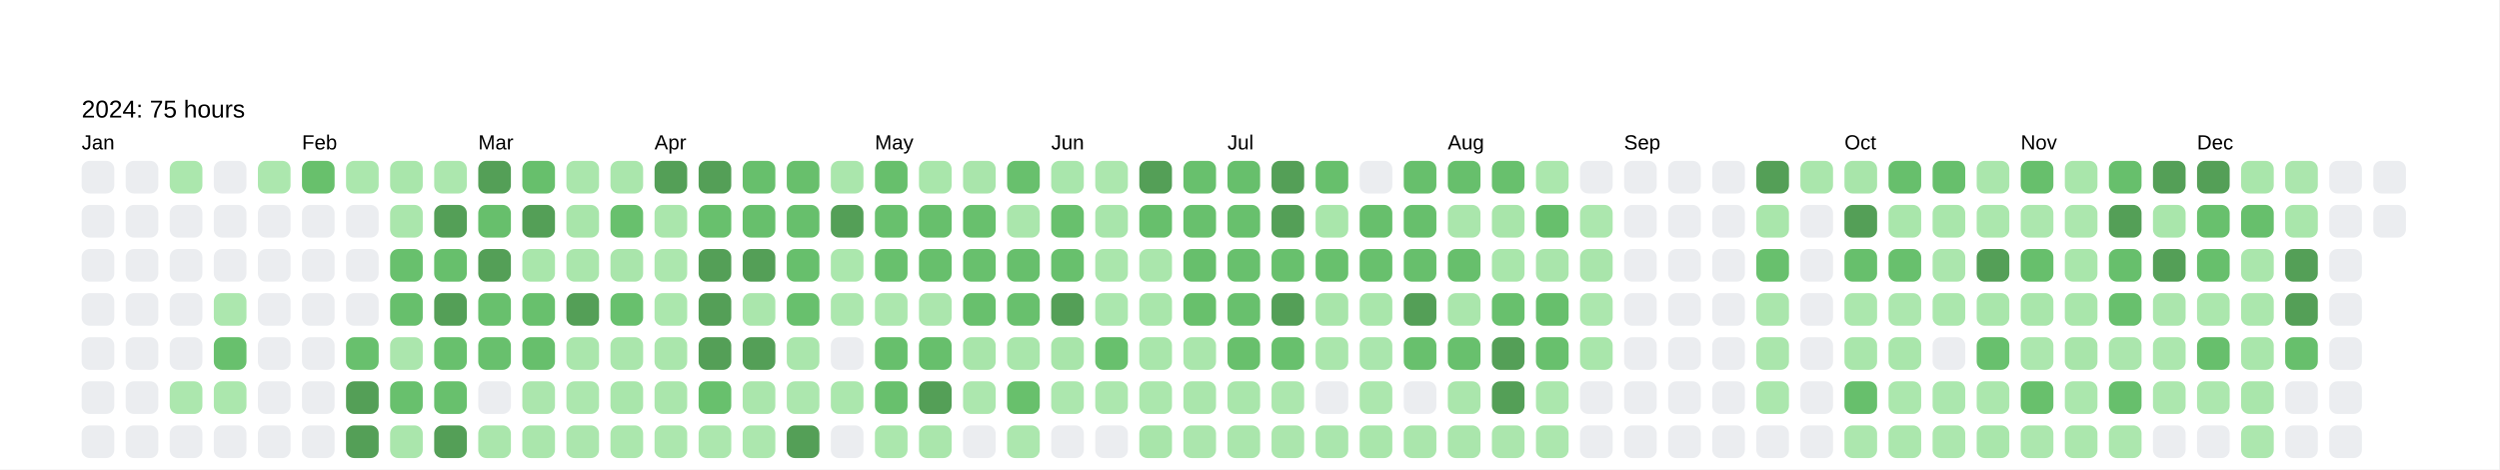
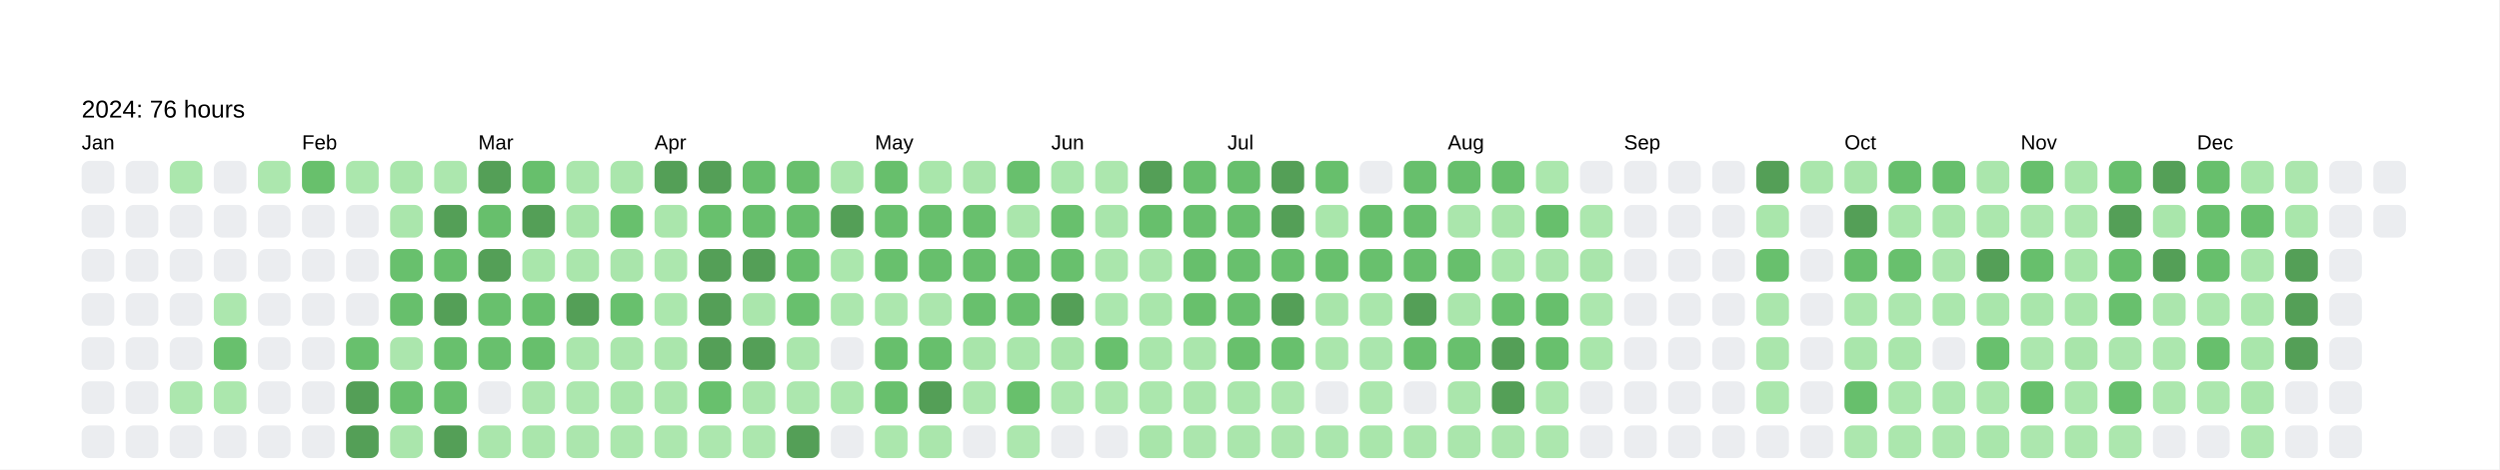
<svg xmlns="http://www.w3.org/2000/svg" baseProfile="full" height="57.5mm" version="1.1" viewBox="0,0,306.2,57.5" width="306.2mm">
  <defs />
  <rect fill="#FFFFFF" height="57.5" width="306.2" x="0" y="0" />
  <text fill="#000000" style="font-size:6px; font-family:Arial; font-weight:bold;" x="10" y="10" />
-   <text fill="#000000" style="font-size:3px; font-family:Arial;" x="10" y="14.4">2024: 75 hours</text>
+   <text fill="#000000" style="font-size:3px; font-family:Arial;" x="10" y="14.4">2024: 76 hours</text>
  <text fill="#000000" style="font-size:2.5px; font-family:Arial" x="10" y="18.3">Jan</text>
  <rect fill="#EBEDF0" height="4" rx="1" ry="1" width="4" x="10" y="19.7" />
  <rect fill="#EBEDF0" height="4" rx="1" ry="1" width="4" x="10" y="25.1" />
  <rect fill="#EBEDF0" height="4" rx="1" ry="1" width="4" x="10" y="30.5" />
  <rect fill="#EBEDF0" height="4" rx="1" ry="1" width="4" x="10" y="35.9" />
  <rect fill="#EBEDF0" height="4" rx="1" ry="1" width="4" x="10" y="41.3" />
  <rect fill="#EBEDF0" height="4" rx="1" ry="1" width="4" x="10" y="46.7" />
  <rect fill="#EBEDF0" height="4" rx="1" ry="1" width="4" x="10" y="52.1" />
  <rect fill="#EBEDF0" height="4" rx="1" ry="1" width="4" x="15.4" y="19.7" />
  <rect fill="#EBEDF0" height="4" rx="1" ry="1" width="4" x="15.4" y="25.1" />
  <rect fill="#EBEDF0" height="4" rx="1" ry="1" width="4" x="15.4" y="30.5" />
  <rect fill="#EBEDF0" height="4" rx="1" ry="1" width="4" x="15.4" y="35.9" />
  <rect fill="#EBEDF0" height="4" rx="1" ry="1" width="4" x="15.4" y="41.3" />
  <rect fill="#EBEDF0" height="4" rx="1" ry="1" width="4" x="15.4" y="46.7" />
  <rect fill="#EBEDF0" height="4" rx="1" ry="1" width="4" x="15.4" y="52.1" />
  <rect fill="#abe7ad" height="4" rx="1" ry="1" width="4" x="20.8" y="19.7" />
  <rect fill="#EBEDF0" height="4" rx="1" ry="1" width="4" x="20.8" y="25.1" />
  <rect fill="#EBEDF0" height="4" rx="1" ry="1" width="4" x="20.8" y="30.5" />
  <rect fill="#EBEDF0" height="4" rx="1" ry="1" width="4" x="20.8" y="35.9" />
  <rect fill="#EBEDF0" height="4" rx="1" ry="1" width="4" x="20.8" y="41.3" />
  <rect fill="#ace7ae" height="4" rx="1" ry="1" width="4" x="20.8" y="46.7" />
  <rect fill="#EBEDF0" height="4" rx="1" ry="1" width="4" x="20.8" y="52.1" />
  <rect fill="#EBEDF0" height="4" rx="1" ry="1" width="4" x="26.2" y="19.7" />
  <rect fill="#EBEDF0" height="4" rx="1" ry="1" width="4" x="26.2" y="25.1" />
  <rect fill="#EBEDF0" height="4" rx="1" ry="1" width="4" x="26.2" y="30.5" />
  <rect fill="#ace7ae" height="4" rx="1" ry="1" width="4" x="26.2" y="35.9" />
  <rect fill="#68c06d" height="4" rx="1" ry="1" width="4" x="26.2" y="41.3" />
  <rect fill="#abe7ad" height="4" rx="1" ry="1" width="4" x="26.2" y="46.7" />
  <rect fill="#EBEDF0" height="4" rx="1" ry="1" width="4" x="26.2" y="52.1" />
  <rect fill="#ace7ae" height="4" rx="1" ry="1" width="4" x="31.6" y="19.7" />
  <rect fill="#EBEDF0" height="4" rx="1" ry="1" width="4" x="31.6" y="25.1" />
  <rect fill="#EBEDF0" height="4" rx="1" ry="1" width="4" x="31.6" y="30.5" />
  <rect fill="#EBEDF0" height="4" rx="1" ry="1" width="4" x="31.6" y="35.9" />
  <rect fill="#EBEDF0" height="4" rx="1" ry="1" width="4" x="31.6" y="41.3" />
  <rect fill="#EBEDF0" height="4" rx="1" ry="1" width="4" x="31.6" y="46.7" />
  <rect fill="#EBEDF0" height="4" rx="1" ry="1" width="4" x="31.6" y="52.1" />
  <text fill="#000000" style="font-size:2.5px; font-family:Arial" x="37.0" y="18.3">Feb</text>
  <rect fill="#68c06c" height="4" rx="1" ry="1" width="4" x="37.0" y="19.7" />
  <rect fill="#EBEDF0" height="4" rx="1" ry="1" width="4" x="37.0" y="25.1" />
  <rect fill="#EBEDF0" height="4" rx="1" ry="1" width="4" x="37.0" y="30.5" />
  <rect fill="#EBEDF0" height="4" rx="1" ry="1" width="4" x="37.0" y="35.9" />
  <rect fill="#EBEDF0" height="4" rx="1" ry="1" width="4" x="37.0" y="41.3" />
  <rect fill="#EBEDF0" height="4" rx="1" ry="1" width="4" x="37.0" y="46.7" />
  <rect fill="#EBEDF0" height="4" rx="1" ry="1" width="4" x="37.0" y="52.1" />
  <rect fill="#abe7ad" height="4" rx="1" ry="1" width="4" x="42.4" y="19.7" />
  <rect fill="#EBEDF0" height="4" rx="1" ry="1" width="4" x="42.4" y="25.1" />
  <rect fill="#EBEDF0" height="4" rx="1" ry="1" width="4" x="42.4" y="30.5" />
  <rect fill="#EBEDF0" height="4" rx="1" ry="1" width="4" x="42.4" y="35.9" />
  <rect fill="#68c06d" height="4" rx="1" ry="1" width="4" x="42.4" y="41.3" />
  <rect fill="#549F57" height="4" rx="1" ry="1" width="4" x="42.4" y="46.7" />
  <rect fill="#549F57" height="4" rx="1" ry="1" width="4" x="42.4" y="52.1" />
  <rect fill="#a9e6ab" height="4" rx="1" ry="1" width="4" x="47.8" y="19.7" />
  <rect fill="#aae6ac" height="4" rx="1" ry="1" width="4" x="47.8" y="25.1" />
  <rect fill="#68c06d" height="4" rx="1" ry="1" width="4" x="47.8" y="30.5" />
  <rect fill="#67bf6c" height="4" rx="1" ry="1" width="4" x="47.8" y="35.9" />
  <rect fill="#abe6ad" height="4" rx="1" ry="1" width="4" x="47.8" y="41.3" />
  <rect fill="#68c06d" height="4" rx="1" ry="1" width="4" x="47.8" y="46.7" />
  <rect fill="#aae6ac" height="4" rx="1" ry="1" width="4" x="47.8" y="52.1" />
  <rect fill="#ace7ae" height="4" rx="1" ry="1" width="4" x="53.2" y="19.7" />
  <rect fill="#549F57" height="4" rx="1" ry="1" width="4" x="53.2" y="25.1" />
  <rect fill="#67bf6c" height="4" rx="1" ry="1" width="4" x="53.2" y="30.5" />
  <rect fill="#549F57" height="4" rx="1" ry="1" width="4" x="53.2" y="35.9" />
  <rect fill="#68c06d" height="4" rx="1" ry="1" width="4" x="53.2" y="41.3" />
  <rect fill="#68c06d" height="4" rx="1" ry="1" width="4" x="53.2" y="46.7" />
  <rect fill="#549F57" height="4" rx="1" ry="1" width="4" x="53.2" y="52.1" />
  <text fill="#000000" style="font-size:2.5px; font-family:Arial" x="58.6" y="18.3">Mar</text>
  <rect fill="#549F57" height="4" rx="1" ry="1" width="4" x="58.6" y="19.7" />
  <rect fill="#67bf6c" height="4" rx="1" ry="1" width="4" x="58.6" y="25.1" />
  <rect fill="#549F57" height="4" rx="1" ry="1" width="4" x="58.6" y="30.5" />
  <rect fill="#68c06d" height="4" rx="1" ry="1" width="4" x="58.6" y="35.9" />
  <rect fill="#68c06d" height="4" rx="1" ry="1" width="4" x="58.6" y="41.3" />
  <rect fill="#EBEDF0" height="4" rx="1" ry="1" width="4" x="58.6" y="46.7" />
  <rect fill="#aae6ac" height="4" rx="1" ry="1" width="4" x="58.6" y="52.1" />
  <rect fill="#67bf6c" height="4" rx="1" ry="1" width="4" x="64" y="19.7" />
  <rect fill="#549F57" height="4" rx="1" ry="1" width="4" x="64" y="25.1" />
  <rect fill="#a9e6ab" height="4" rx="1" ry="1" width="4" x="64" y="30.5" />
  <rect fill="#68c06d" height="4" rx="1" ry="1" width="4" x="64" y="35.9" />
  <rect fill="#67bf6c" height="4" rx="1" ry="1" width="4" x="64" y="41.3" />
  <rect fill="#abe6ad" height="4" rx="1" ry="1" width="4" x="64" y="46.7" />
  <rect fill="#aae6ac" height="4" rx="1" ry="1" width="4" x="64" y="52.1" />
  <rect fill="#aae6ac" height="4" rx="1" ry="1" width="4" x="69.4" y="19.7" />
  <rect fill="#a8e5aa" height="4" rx="1" ry="1" width="4" x="69.4" y="25.1" />
  <rect fill="#aae6ac" height="4" rx="1" ry="1" width="4" x="69.4" y="30.5" />
  <rect fill="#549F57" height="4" rx="1" ry="1" width="4" x="69.4" y="35.9" />
  <rect fill="#aae6ac" height="4" rx="1" ry="1" width="4" x="69.4" y="41.3" />
  <rect fill="#ace7ae" height="4" rx="1" ry="1" width="4" x="69.4" y="46.7" />
  <rect fill="#abe6ad" height="4" rx="1" ry="1" width="4" x="69.4" y="52.1" />
  <rect fill="#aae6ac" height="4" rx="1" ry="1" width="4" x="74.8" y="19.7" />
  <rect fill="#68c06d" height="4" rx="1" ry="1" width="4" x="74.8" y="25.1" />
  <rect fill="#a9e5ab" height="4" rx="1" ry="1" width="4" x="74.8" y="30.5" />
  <rect fill="#68c06d" height="4" rx="1" ry="1" width="4" x="74.8" y="35.9" />
  <rect fill="#aae6ac" height="4" rx="1" ry="1" width="4" x="74.8" y="41.3" />
  <rect fill="#a9e6ab" height="4" rx="1" ry="1" width="4" x="74.8" y="46.7" />
  <rect fill="#abe7ad" height="4" rx="1" ry="1" width="4" x="74.8" y="52.1" />
  <text fill="#000000" style="font-size:2.5px; font-family:Arial" x="80.2" y="18.3">Apr</text>
  <rect fill="#549F57" height="4" rx="1" ry="1" width="4" x="80.2" y="19.7" />
  <rect fill="#aae6ac" height="4" rx="1" ry="1" width="4" x="80.2" y="25.1" />
  <rect fill="#ace7ae" height="4" rx="1" ry="1" width="4" x="80.2" y="30.5" />
  <rect fill="#abe7ad" height="4" rx="1" ry="1" width="4" x="80.2" y="35.9" />
  <rect fill="#aae6ac" height="4" rx="1" ry="1" width="4" x="80.2" y="41.3" />
  <rect fill="#aae6ac" height="4" rx="1" ry="1" width="4" x="80.2" y="46.7" />
  <rect fill="#ace7ae" height="4" rx="1" ry="1" width="4" x="80.2" y="52.1" />
  <rect fill="#549F57" height="4" rx="1" ry="1" width="4" x="85.6" y="19.7" />
  <rect fill="#68c06d" height="4" rx="1" ry="1" width="4" x="85.6" y="25.1" />
  <rect fill="#549F57" height="4" rx="1" ry="1" width="4" x="85.6" y="30.5" />
  <rect fill="#549F57" height="4" rx="1" ry="1" width="4" x="85.6" y="35.9" />
  <rect fill="#549F57" height="4" rx="1" ry="1" width="4" x="85.6" y="41.3" />
  <rect fill="#68c06d" height="4" rx="1" ry="1" width="4" x="85.6" y="46.7" />
  <rect fill="#ace7ae" height="4" rx="1" ry="1" width="4" x="85.6" y="52.1" />
  <rect fill="#67bf6c" height="4" rx="1" ry="1" width="4" x="91" y="19.7" />
  <rect fill="#67bf6c" height="4" rx="1" ry="1" width="4" x="91" y="25.1" />
  <rect fill="#549F57" height="4" rx="1" ry="1" width="4" x="91" y="30.5" />
  <rect fill="#aae6ac" height="4" rx="1" ry="1" width="4" x="91" y="35.9" />
  <rect fill="#549F57" height="4" rx="1" ry="1" width="4" x="91" y="41.3" />
  <rect fill="#aae6ac" height="4" rx="1" ry="1" width="4" x="91" y="46.7" />
  <rect fill="#ace7ae" height="4" rx="1" ry="1" width="4" x="91" y="52.1" />
  <rect fill="#68bf6c" height="4" rx="1" ry="1" width="4" x="96.4" y="19.7" />
  <rect fill="#67bf6c" height="4" rx="1" ry="1" width="4" x="96.4" y="25.1" />
  <rect fill="#67bf6c" height="4" rx="1" ry="1" width="4" x="96.4" y="30.5" />
  <rect fill="#68c06d" height="4" rx="1" ry="1" width="4" x="96.4" y="35.9" />
  <rect fill="#aae6ac" height="4" rx="1" ry="1" width="4" x="96.4" y="41.3" />
  <rect fill="#ace7ae" height="4" rx="1" ry="1" width="4" x="96.4" y="46.7" />
  <rect fill="#549F57" height="4" rx="1" ry="1" width="4" x="96.4" y="52.1" />
  <rect fill="#aae6ac" height="4" rx="1" ry="1" width="4" x="101.8" y="19.7" />
  <rect fill="#549F57" height="4" rx="1" ry="1" width="4" x="101.8" y="25.1" />
  <rect fill="#abe7ad" height="4" rx="1" ry="1" width="4" x="101.8" y="30.5" />
  <rect fill="#ace7ae" height="4" rx="1" ry="1" width="4" x="101.8" y="35.9" />
  <rect fill="#EBEDF0" height="4" rx="1" ry="1" width="4" x="101.8" y="41.3" />
  <rect fill="#abe7ad" height="4" rx="1" ry="1" width="4" x="101.8" y="46.7" />
  <rect fill="#EBEDF0" height="4" rx="1" ry="1" width="4" x="101.8" y="52.1" />
  <text fill="#000000" style="font-size:2.5px; font-family:Arial" x="107.2" y="18.3">May</text>
  <rect fill="#67bf6c" height="4" rx="1" ry="1" width="4" x="107.2" y="19.7" />
  <rect fill="#68c06d" height="4" rx="1" ry="1" width="4" x="107.2" y="25.1" />
  <rect fill="#68c06d" height="4" rx="1" ry="1" width="4" x="107.2" y="30.5" />
  <rect fill="#ace7ae" height="4" rx="1" ry="1" width="4" x="107.2" y="35.9" />
  <rect fill="#67bf6c" height="4" rx="1" ry="1" width="4" x="107.2" y="41.3" />
  <rect fill="#68c06d" height="4" rx="1" ry="1" width="4" x="107.2" y="46.7" />
  <rect fill="#abe7ad" height="4" rx="1" ry="1" width="4" x="107.2" y="52.1" />
  <rect fill="#a9e6ab" height="4" rx="1" ry="1" width="4" x="112.6" y="19.7" />
  <rect fill="#67bf6c" height="4" rx="1" ry="1" width="4" x="112.6" y="25.1" />
  <rect fill="#67bf6c" height="4" rx="1" ry="1" width="4" x="112.6" y="30.5" />
  <rect fill="#abe6ad" height="4" rx="1" ry="1" width="4" x="112.6" y="35.9" />
  <rect fill="#67bf6c" height="4" rx="1" ry="1" width="4" x="112.6" y="41.3" />
  <rect fill="#549F57" height="4" rx="1" ry="1" width="4" x="112.6" y="46.7" />
  <rect fill="#aae6ac" height="4" rx="1" ry="1" width="4" x="112.6" y="52.1" />
  <rect fill="#a9e5ab" height="4" rx="1" ry="1" width="4" x="118" y="19.7" />
  <rect fill="#68c06d" height="4" rx="1" ry="1" width="4" x="118" y="25.1" />
  <rect fill="#68c06d" height="4" rx="1" ry="1" width="4" x="118" y="30.5" />
  <rect fill="#68c06d" height="4" rx="1" ry="1" width="4" x="118" y="35.9" />
  <rect fill="#a8e5aa" height="4" rx="1" ry="1" width="4" x="118" y="41.3" />
  <rect fill="#ace7ae" height="4" rx="1" ry="1" width="4" x="118" y="46.7" />
  <rect fill="#EBEDF0" height="4" rx="1" ry="1" width="4" x="118" y="52.1" />
  <rect fill="#68c06d" height="4" rx="1" ry="1" width="4" x="123.4" y="19.7" />
  <rect fill="#aae6ac" height="4" rx="1" ry="1" width="4" x="123.4" y="25.1" />
  <rect fill="#67bf6c" height="4" rx="1" ry="1" width="4" x="123.4" y="30.5" />
  <rect fill="#68c06d" height="4" rx="1" ry="1" width="4" x="123.4" y="35.9" />
  <rect fill="#a9e6ab" height="4" rx="1" ry="1" width="4" x="123.4" y="41.3" />
  <rect fill="#68c06c" height="4" rx="1" ry="1" width="4" x="123.4" y="46.7" />
  <rect fill="#ace7ae" height="4" rx="1" ry="1" width="4" x="123.4" y="52.1" />
  <text fill="#000000" style="font-size:2.5px; font-family:Arial" x="128.8" y="18.3">Jun</text>
  <rect fill="#a9e6ac" height="4" rx="1" ry="1" width="4" x="128.8" y="19.7" />
  <rect fill="#68c06d" height="4" rx="1" ry="1" width="4" x="128.8" y="25.1" />
  <rect fill="#68c06d" height="4" rx="1" ry="1" width="4" x="128.8" y="30.5" />
  <rect fill="#549F57" height="4" rx="1" ry="1" width="4" x="128.8" y="35.9" />
  <rect fill="#a8e5aa" height="4" rx="1" ry="1" width="4" x="128.8" y="41.3" />
  <rect fill="#ace7ae" height="4" rx="1" ry="1" width="4" x="128.8" y="46.7" />
  <rect fill="#EBEDF0" height="4" rx="1" ry="1" width="4" x="128.8" y="52.1" />
  <rect fill="#ace7ae" height="4" rx="1" ry="1" width="4" x="134.2" y="19.7" />
  <rect fill="#a8e5ab" height="4" rx="1" ry="1" width="4" x="134.2" y="25.1" />
  <rect fill="#aae6ac" height="4" rx="1" ry="1" width="4" x="134.2" y="30.5" />
  <rect fill="#abe7ae" height="4" rx="1" ry="1" width="4" x="134.2" y="35.9" />
  <rect fill="#68c06d" height="4" rx="1" ry="1" width="4" x="134.2" y="41.3" />
  <rect fill="#ace7ae" height="4" rx="1" ry="1" width="4" x="134.2" y="46.7" />
  <rect fill="#EBEDF0" height="4" rx="1" ry="1" width="4" x="134.2" y="52.1" />
  <rect fill="#549F57" height="4" rx="1" ry="1" width="4" x="139.6" y="19.7" />
  <rect fill="#67bf6c" height="4" rx="1" ry="1" width="4" x="139.6" y="25.1" />
  <rect fill="#aae6ac" height="4" rx="1" ry="1" width="4" x="139.6" y="30.5" />
  <rect fill="#a9e6ab" height="4" rx="1" ry="1" width="4" x="139.6" y="35.9" />
  <rect fill="#a9e6ab" height="4" rx="1" ry="1" width="4" x="139.6" y="41.3" />
  <rect fill="#abe7ad" height="4" rx="1" ry="1" width="4" x="139.6" y="46.7" />
  <rect fill="#a8e5aa" height="4" rx="1" ry="1" width="4" x="139.6" y="52.1" />
  <rect fill="#68c06d" height="4" rx="1" ry="1" width="4" x="145" y="19.7" />
  <rect fill="#68c06d" height="4" rx="1" ry="1" width="4" x="145" y="25.1" />
  <rect fill="#67bf6c" height="4" rx="1" ry="1" width="4" x="145" y="30.5" />
  <rect fill="#68c06c" height="4" rx="1" ry="1" width="4" x="145" y="35.9" />
  <rect fill="#aae6ac" height="4" rx="1" ry="1" width="4" x="145" y="41.3" />
  <rect fill="#aae6ac" height="4" rx="1" ry="1" width="4" x="145" y="46.7" />
  <rect fill="#abe6ad" height="4" rx="1" ry="1" width="4" x="145" y="52.1" />
  <text fill="#000000" style="font-size:2.5px; font-family:Arial" x="150.4" y="18.3">Jul</text>
  <rect fill="#67bf6c" height="4" rx="1" ry="1" width="4" x="150.4" y="19.7" />
  <rect fill="#68c06d" height="4" rx="1" ry="1" width="4" x="150.4" y="25.1" />
  <rect fill="#68c06d" height="4" rx="1" ry="1" width="4" x="150.4" y="30.5" />
  <rect fill="#68c06d" height="4" rx="1" ry="1" width="4" x="150.4" y="35.9" />
  <rect fill="#68c06c" height="4" rx="1" ry="1" width="4" x="150.4" y="41.3" />
  <rect fill="#a9e6ab" height="4" rx="1" ry="1" width="4" x="150.4" y="46.7" />
  <rect fill="#aae6ac" height="4" rx="1" ry="1" width="4" x="150.4" y="52.1" />
  <rect fill="#549F57" height="4" rx="1" ry="1" width="4" x="155.8" y="19.7" />
  <rect fill="#549F57" height="4" rx="1" ry="1" width="4" x="155.8" y="25.1" />
  <rect fill="#68c06d" height="4" rx="1" ry="1" width="4" x="155.8" y="30.5" />
  <rect fill="#549F57" height="4" rx="1" ry="1" width="4" x="155.8" y="35.9" />
  <rect fill="#68c06d" height="4" rx="1" ry="1" width="4" x="155.8" y="41.3" />
  <rect fill="#ace7ae" height="4" rx="1" ry="1" width="4" x="155.8" y="46.7" />
  <rect fill="#abe6ad" height="4" rx="1" ry="1" width="4" x="155.8" y="52.1" />
  <rect fill="#67bf6c" height="4" rx="1" ry="1" width="4" x="161.2" y="19.7" />
  <rect fill="#a9e6ab" height="4" rx="1" ry="1" width="4" x="161.2" y="25.1" />
  <rect fill="#68c06d" height="4" rx="1" ry="1" width="4" x="161.2" y="30.5" />
  <rect fill="#a8e5aa" height="4" rx="1" ry="1" width="4" x="161.2" y="35.9" />
  <rect fill="#aae6ac" height="4" rx="1" ry="1" width="4" x="161.2" y="41.3" />
  <rect fill="#EBEDF0" height="4" rx="1" ry="1" width="4" x="161.2" y="46.7" />
  <rect fill="#aae6ad" height="4" rx="1" ry="1" width="4" x="161.2" y="52.1" />
  <rect fill="#EBEDF0" height="4" rx="1" ry="1" width="4" x="166.6" y="19.7" />
  <rect fill="#67bf6c" height="4" rx="1" ry="1" width="4" x="166.6" y="25.1" />
  <rect fill="#68c06d" height="4" rx="1" ry="1" width="4" x="166.6" y="30.5" />
  <rect fill="#a9e6ab" height="4" rx="1" ry="1" width="4" x="166.6" y="35.9" />
  <rect fill="#aae6ad" height="4" rx="1" ry="1" width="4" x="166.6" y="41.3" />
  <rect fill="#ace7ae" height="4" rx="1" ry="1" width="4" x="166.6" y="46.7" />
  <rect fill="#a9e6ab" height="4" rx="1" ry="1" width="4" x="166.6" y="52.1" />
  <rect fill="#67bf6c" height="4" rx="1" ry="1" width="4" x="172" y="19.7" />
  <rect fill="#67bf6c" height="4" rx="1" ry="1" width="4" x="172" y="25.1" />
  <rect fill="#67bf6c" height="4" rx="1" ry="1" width="4" x="172" y="30.5" />
  <rect fill="#549F57" height="4" rx="1" ry="1" width="4" x="172" y="35.9" />
  <rect fill="#68c06d" height="4" rx="1" ry="1" width="4" x="172" y="41.3" />
  <rect fill="#EBEDF0" height="4" rx="1" ry="1" width="4" x="172" y="46.7" />
  <rect fill="#aae6ac" height="4" rx="1" ry="1" width="4" x="172" y="52.1" />
  <text fill="#000000" style="font-size:2.5px; font-family:Arial" x="177.4" y="18.3">Aug</text>
  <rect fill="#67bf6c" height="4" rx="1" ry="1" width="4" x="177.4" y="19.7" />
  <rect fill="#aae6ac" height="4" rx="1" ry="1" width="4" x="177.4" y="25.1" />
  <rect fill="#67bf6c" height="4" rx="1" ry="1" width="4" x="177.4" y="30.5" />
  <rect fill="#aae6ac" height="4" rx="1" ry="1" width="4" x="177.4" y="35.9" />
  <rect fill="#68c06d" height="4" rx="1" ry="1" width="4" x="177.4" y="41.3" />
  <rect fill="#aae6ac" height="4" rx="1" ry="1" width="4" x="177.4" y="46.7" />
  <rect fill="#aae6ac" height="4" rx="1" ry="1" width="4" x="177.4" y="52.1" />
  <rect fill="#68c06d" height="4" rx="1" ry="1" width="4" x="182.8" y="19.7" />
  <rect fill="#a8e5aa" height="4" rx="1" ry="1" width="4" x="182.8" y="25.1" />
  <rect fill="#a9e6ab" height="4" rx="1" ry="1" width="4" x="182.8" y="30.5" />
  <rect fill="#68c06d" height="4" rx="1" ry="1" width="4" x="182.8" y="35.9" />
  <rect fill="#549F57" height="4" rx="1" ry="1" width="4" x="182.8" y="41.3" />
  <rect fill="#549F57" height="4" rx="1" ry="1" width="4" x="182.8" y="46.7" />
  <rect fill="#abe6ad" height="4" rx="1" ry="1" width="4" x="182.8" y="52.1" />
  <rect fill="#abe7ad" height="4" rx="1" ry="1" width="4" x="188.2" y="19.7" />
  <rect fill="#67bf6c" height="4" rx="1" ry="1" width="4" x="188.2" y="25.1" />
  <rect fill="#a9e5ab" height="4" rx="1" ry="1" width="4" x="188.2" y="30.5" />
  <rect fill="#67bf6c" height="4" rx="1" ry="1" width="4" x="188.2" y="35.9" />
  <rect fill="#68c06d" height="4" rx="1" ry="1" width="4" x="188.2" y="41.3" />
  <rect fill="#abe7ad" height="4" rx="1" ry="1" width="4" x="188.2" y="46.7" />
  <rect fill="#ace7ae" height="4" rx="1" ry="1" width="4" x="188.2" y="52.1" />
  <rect fill="#EBEDF0" height="4" rx="1" ry="1" width="4" x="193.6" y="19.7" />
  <rect fill="#ace7ae" height="4" rx="1" ry="1" width="4" x="193.6" y="25.1" />
  <rect fill="#a9e5ab" height="4" rx="1" ry="1" width="4" x="193.6" y="30.5" />
  <rect fill="#ace7ae" height="4" rx="1" ry="1" width="4" x="193.6" y="35.9" />
  <rect fill="#a9e6ab" height="4" rx="1" ry="1" width="4" x="193.6" y="41.3" />
  <rect fill="#EBEDF0" height="4" rx="1" ry="1" width="4" x="193.6" y="46.7" />
  <rect fill="#EBEDF0" height="4" rx="1" ry="1" width="4" x="193.6" y="52.1" />
  <text fill="#000000" style="font-size:2.5px; font-family:Arial" x="199" y="18.3">Sep</text>
  <rect fill="#EBEDF0" height="4" rx="1" ry="1" width="4" x="199" y="19.7" />
  <rect fill="#EBEDF0" height="4" rx="1" ry="1" width="4" x="199" y="25.1" />
  <rect fill="#EBEDF0" height="4" rx="1" ry="1" width="4" x="199" y="30.5" />
  <rect fill="#EBEDF0" height="4" rx="1" ry="1" width="4" x="199" y="35.9" />
  <rect fill="#EBEDF0" height="4" rx="1" ry="1" width="4" x="199" y="41.3" />
  <rect fill="#EBEDF0" height="4" rx="1" ry="1" width="4" x="199" y="46.7" />
  <rect fill="#EBEDF0" height="4" rx="1" ry="1" width="4" x="199" y="52.1" />
  <rect fill="#EBEDF0" height="4" rx="1" ry="1" width="4" x="204.4" y="19.7" />
  <rect fill="#EBEDF0" height="4" rx="1" ry="1" width="4" x="204.4" y="25.1" />
  <rect fill="#EBEDF0" height="4" rx="1" ry="1" width="4" x="204.4" y="30.5" />
  <rect fill="#EBEDF0" height="4" rx="1" ry="1" width="4" x="204.4" y="35.9" />
  <rect fill="#EBEDF0" height="4" rx="1" ry="1" width="4" x="204.4" y="41.3" />
  <rect fill="#EBEDF0" height="4" rx="1" ry="1" width="4" x="204.4" y="46.7" />
  <rect fill="#EBEDF0" height="4" rx="1" ry="1" width="4" x="204.4" y="52.1" />
  <rect fill="#EBEDF0" height="4" rx="1" ry="1" width="4" x="209.8" y="19.7" />
  <rect fill="#EBEDF0" height="4" rx="1" ry="1" width="4" x="209.8" y="25.1" />
  <rect fill="#EBEDF0" height="4" rx="1" ry="1" width="4" x="209.8" y="30.5" />
  <rect fill="#EBEDF0" height="4" rx="1" ry="1" width="4" x="209.8" y="35.9" />
  <rect fill="#EBEDF0" height="4" rx="1" ry="1" width="4" x="209.8" y="41.3" />
  <rect fill="#EBEDF0" height="4" rx="1" ry="1" width="4" x="209.8" y="46.7" />
  <rect fill="#EBEDF0" height="4" rx="1" ry="1" width="4" x="209.8" y="52.1" />
  <rect fill="#549F57" height="4" rx="1" ry="1" width="4" x="215.2" y="19.7" />
  <rect fill="#a9e6ab" height="4" rx="1" ry="1" width="4" x="215.2" y="25.1" />
  <rect fill="#68c06d" height="4" rx="1" ry="1" width="4" x="215.2" y="30.5" />
  <rect fill="#aae6ac" height="4" rx="1" ry="1" width="4" x="215.2" y="35.9" />
  <rect fill="#aae6ac" height="4" rx="1" ry="1" width="4" x="215.2" y="41.3" />
  <rect fill="#abe7ad" height="4" rx="1" ry="1" width="4" x="215.2" y="46.7" />
  <rect fill="#EBEDF0" height="4" rx="1" ry="1" width="4" x="215.2" y="52.1" />
  <rect fill="#aae6ac" height="4" rx="1" ry="1" width="4" x="220.6" y="19.7" />
  <rect fill="#EBEDF0" height="4" rx="1" ry="1" width="4" x="220.6" y="25.1" />
  <rect fill="#EBEDF0" height="4" rx="1" ry="1" width="4" x="220.6" y="30.5" />
  <rect fill="#EBEDF0" height="4" rx="1" ry="1" width="4" x="220.6" y="35.9" />
  <rect fill="#EBEDF0" height="4" rx="1" ry="1" width="4" x="220.6" y="41.3" />
  <rect fill="#EBEDF0" height="4" rx="1" ry="1" width="4" x="220.6" y="46.7" />
  <rect fill="#EBEDF0" height="4" rx="1" ry="1" width="4" x="220.6" y="52.1" />
  <text fill="#000000" style="font-size:2.5px; font-family:Arial" x="226" y="18.3">Oct</text>
  <rect fill="#a8e5aa" height="4" rx="1" ry="1" width="4" x="226" y="19.7" />
  <rect fill="#549F57" height="4" rx="1" ry="1" width="4" x="226" y="25.1" />
  <rect fill="#67bf6c" height="4" rx="1" ry="1" width="4" x="226" y="30.5" />
  <rect fill="#abe7ad" height="4" rx="1" ry="1" width="4" x="226" y="35.9" />
  <rect fill="#a9e6ab" height="4" rx="1" ry="1" width="4" x="226" y="41.3" />
  <rect fill="#67bf6c" height="4" rx="1" ry="1" width="4" x="226" y="46.7" />
  <rect fill="#ace7ae" height="4" rx="1" ry="1" width="4" x="226" y="52.1" />
  <rect fill="#67bf6c" height="4" rx="1" ry="1" width="4" x="231.4" y="19.7" />
  <rect fill="#a9e6ab" height="4" rx="1" ry="1" width="4" x="231.4" y="25.1" />
  <rect fill="#68c06d" height="4" rx="1" ry="1" width="4" x="231.4" y="30.5" />
  <rect fill="#ace7ae" height="4" rx="1" ry="1" width="4" x="231.4" y="35.9" />
  <rect fill="#a9e6ab" height="4" rx="1" ry="1" width="4" x="231.4" y="41.3" />
  <rect fill="#abe7ad" height="4" rx="1" ry="1" width="4" x="231.4" y="46.7" />
  <rect fill="#abe7ad" height="4" rx="1" ry="1" width="4" x="231.4" y="52.1" />
  <rect fill="#67bf6c" height="4" rx="1" ry="1" width="4" x="236.8" y="19.7" />
  <rect fill="#a9e6ab" height="4" rx="1" ry="1" width="4" x="236.8" y="25.1" />
  <rect fill="#abe6ad" height="4" rx="1" ry="1" width="4" x="236.8" y="30.5" />
  <rect fill="#abe7ad" height="4" rx="1" ry="1" width="4" x="236.8" y="35.9" />
  <rect fill="#EBEDF0" height="4" rx="1" ry="1" width="4" x="236.8" y="41.3" />
  <rect fill="#abe7ae" height="4" rx="1" ry="1" width="4" x="236.8" y="46.7" />
  <rect fill="#ace7ae" height="4" rx="1" ry="1" width="4" x="236.8" y="52.1" />
  <rect fill="#aae6ac" height="4" rx="1" ry="1" width="4" x="242.2" y="19.7" />
  <rect fill="#abe7ad" height="4" rx="1" ry="1" width="4" x="242.2" y="25.1" />
  <rect fill="#549F57" height="4" rx="1" ry="1" width="4" x="242.2" y="30.5" />
  <rect fill="#a9e6ab" height="4" rx="1" ry="1" width="4" x="242.2" y="35.9" />
  <rect fill="#68c06d" height="4" rx="1" ry="1" width="4" x="242.2" y="41.3" />
  <rect fill="#abe7ad" height="4" rx="1" ry="1" width="4" x="242.2" y="46.7" />
  <rect fill="#a9e6ab" height="4" rx="1" ry="1" width="4" x="242.2" y="52.1" />
  <text fill="#000000" style="font-size:2.5px; font-family:Arial" x="247.6" y="18.3">Nov</text>
  <rect fill="#67bf6c" height="4" rx="1" ry="1" width="4" x="247.6" y="19.7" />
  <rect fill="#ace7ae" height="4" rx="1" ry="1" width="4" x="247.6" y="25.1" />
  <rect fill="#67bf6c" height="4" rx="1" ry="1" width="4" x="247.6" y="30.5" />
  <rect fill="#a9e6ab" height="4" rx="1" ry="1" width="4" x="247.6" y="35.9" />
  <rect fill="#ace7ae" height="4" rx="1" ry="1" width="4" x="247.6" y="41.3" />
  <rect fill="#68c06c" height="4" rx="1" ry="1" width="4" x="247.6" y="46.7" />
  <rect fill="#ace7ae" height="4" rx="1" ry="1" width="4" x="247.6" y="52.1" />
  <rect fill="#a9e6ab" height="4" rx="1" ry="1" width="4" x="253" y="19.7" />
  <rect fill="#ace7ae" height="4" rx="1" ry="1" width="4" x="253" y="25.1" />
  <rect fill="#a9e6ab" height="4" rx="1" ry="1" width="4" x="253" y="30.5" />
  <rect fill="#a9e6ab" height="4" rx="1" ry="1" width="4" x="253" y="35.9" />
  <rect fill="#a8e5aa" height="4" rx="1" ry="1" width="4" x="253" y="41.3" />
  <rect fill="#abe7ad" height="4" rx="1" ry="1" width="4" x="253" y="46.7" />
  <rect fill="#abe7ad" height="4" rx="1" ry="1" width="4" x="253" y="52.1" />
  <rect fill="#67bf6c" height="4" rx="1" ry="1" width="4" x="258.4" y="19.7" />
  <rect fill="#549F57" height="4" rx="1" ry="1" width="4" x="258.4" y="25.1" />
  <rect fill="#67bf6c" height="4" rx="1" ry="1" width="4" x="258.4" y="30.5" />
  <rect fill="#68c06d" height="4" rx="1" ry="1" width="4" x="258.4" y="35.9" />
  <rect fill="#abe6ad" height="4" rx="1" ry="1" width="4" x="258.4" y="41.3" />
  <rect fill="#67bf6c" height="4" rx="1" ry="1" width="4" x="258.4" y="46.7" />
  <rect fill="#ace7ae" height="4" rx="1" ry="1" width="4" x="258.4" y="52.1" />
  <rect fill="#549F57" height="4" rx="1" ry="1" width="4" x="263.8" y="19.7" />
  <rect fill="#a9e6ab" height="4" rx="1" ry="1" width="4" x="263.8" y="25.1" />
  <rect fill="#549F57" height="4" rx="1" ry="1" width="4" x="263.8" y="30.5" />
  <rect fill="#abe6ad" height="4" rx="1" ry="1" width="4" x="263.8" y="35.9" />
  <rect fill="#ace7ae" height="4" rx="1" ry="1" width="4" x="263.8" y="41.3" />
  <rect fill="#ace7ae" height="4" rx="1" ry="1" width="4" x="263.8" y="46.7" />
  <rect fill="#EBEDF0" height="4" rx="1" ry="1" width="4" x="263.8" y="52.1" />
  <text fill="#000000" style="font-size:2.5px; font-family:Arial" x="269.2" y="18.3">Dec</text>
-   <rect fill="#549F57" height="4" rx="1" ry="1" width="4" x="269.2" y="19.7" />
+   <rect fill="#67bf6c" height="4" rx="1" ry="1" width="4" x="269.2" y="19.7" />
  <rect fill="#68c06d" height="4" rx="1" ry="1" width="4" x="269.2" y="25.1" />
  <rect fill="#67bf6c" height="4" rx="1" ry="1" width="4" x="269.2" y="30.5" />
  <rect fill="#abe7ad" height="4" rx="1" ry="1" width="4" x="269.2" y="35.9" />
  <rect fill="#67bf6c" height="4" rx="1" ry="1" width="4" x="269.2" y="41.3" />
  <rect fill="#ace7ae" height="4" rx="1" ry="1" width="4" x="269.2" y="46.7" />
  <rect fill="#EBEDF0" height="4" rx="1" ry="1" width="4" x="269.2" y="52.1" />
  <rect fill="#a9e6ab" height="4" rx="1" ry="1" width="4" x="274.6" y="19.7" />
  <rect fill="#67bf6c" height="4" rx="1" ry="1" width="4" x="274.6" y="25.1" />
  <rect fill="#aae6ac" height="4" rx="1" ry="1" width="4" x="274.6" y="30.5" />
  <rect fill="#abe7ad" height="4" rx="1" ry="1" width="4" x="274.6" y="35.9" />
  <rect fill="#a9e6ab" height="4" rx="1" ry="1" width="4" x="274.6" y="41.3" />
  <rect fill="#a9e6ab" height="4" rx="1" ry="1" width="4" x="274.6" y="46.7" />
  <rect fill="#ace7ae" height="4" rx="1" ry="1" width="4" x="274.6" y="52.1" />
  <rect fill="#abe6ad" height="4" rx="1" ry="1" width="4" x="280" y="19.7" />
  <rect fill="#a9e6ab" height="4" rx="1" ry="1" width="4" x="280" y="25.1" />
  <rect fill="#549F57" height="4" rx="1" ry="1" width="4" x="280" y="30.5" />
  <rect fill="#549F57" height="4" rx="1" ry="1" width="4" x="280" y="35.9" />
-   <rect fill="#67bf6c" height="4" rx="1" ry="1" width="4" x="280" y="41.3" />
+   <rect fill="#549F57" height="4" rx="1" ry="1" width="4" x="280" y="41.3" />
  <rect fill="#EBEDF0" height="4" rx="1" ry="1" width="4" x="280" y="46.7" />
  <rect fill="#EBEDF0" height="4" rx="1" ry="1" width="4" x="280" y="52.1" />
  <rect fill="#EBEDF0" height="4" rx="1" ry="1" width="4" x="285.4" y="19.7" />
  <rect fill="#EBEDF0" height="4" rx="1" ry="1" width="4" x="285.4" y="25.1" />
  <rect fill="#EBEDF0" height="4" rx="1" ry="1" width="4" x="285.4" y="30.5" />
  <rect fill="#EBEDF0" height="4" rx="1" ry="1" width="4" x="285.4" y="35.9" />
  <rect fill="#EBEDF0" height="4" rx="1" ry="1" width="4" x="285.4" y="41.3" />
  <rect fill="#EBEDF0" height="4" rx="1" ry="1" width="4" x="285.4" y="46.7" />
  <rect fill="#EBEDF0" height="4" rx="1" ry="1" width="4" x="285.4" y="52.1" />
  <rect fill="#EBEDF0" height="4" rx="1" ry="1" width="4" x="290.8" y="19.7" />
  <rect fill="#EBEDF0" height="4" rx="1" ry="1" width="4" x="290.8" y="25.1" />
</svg>
